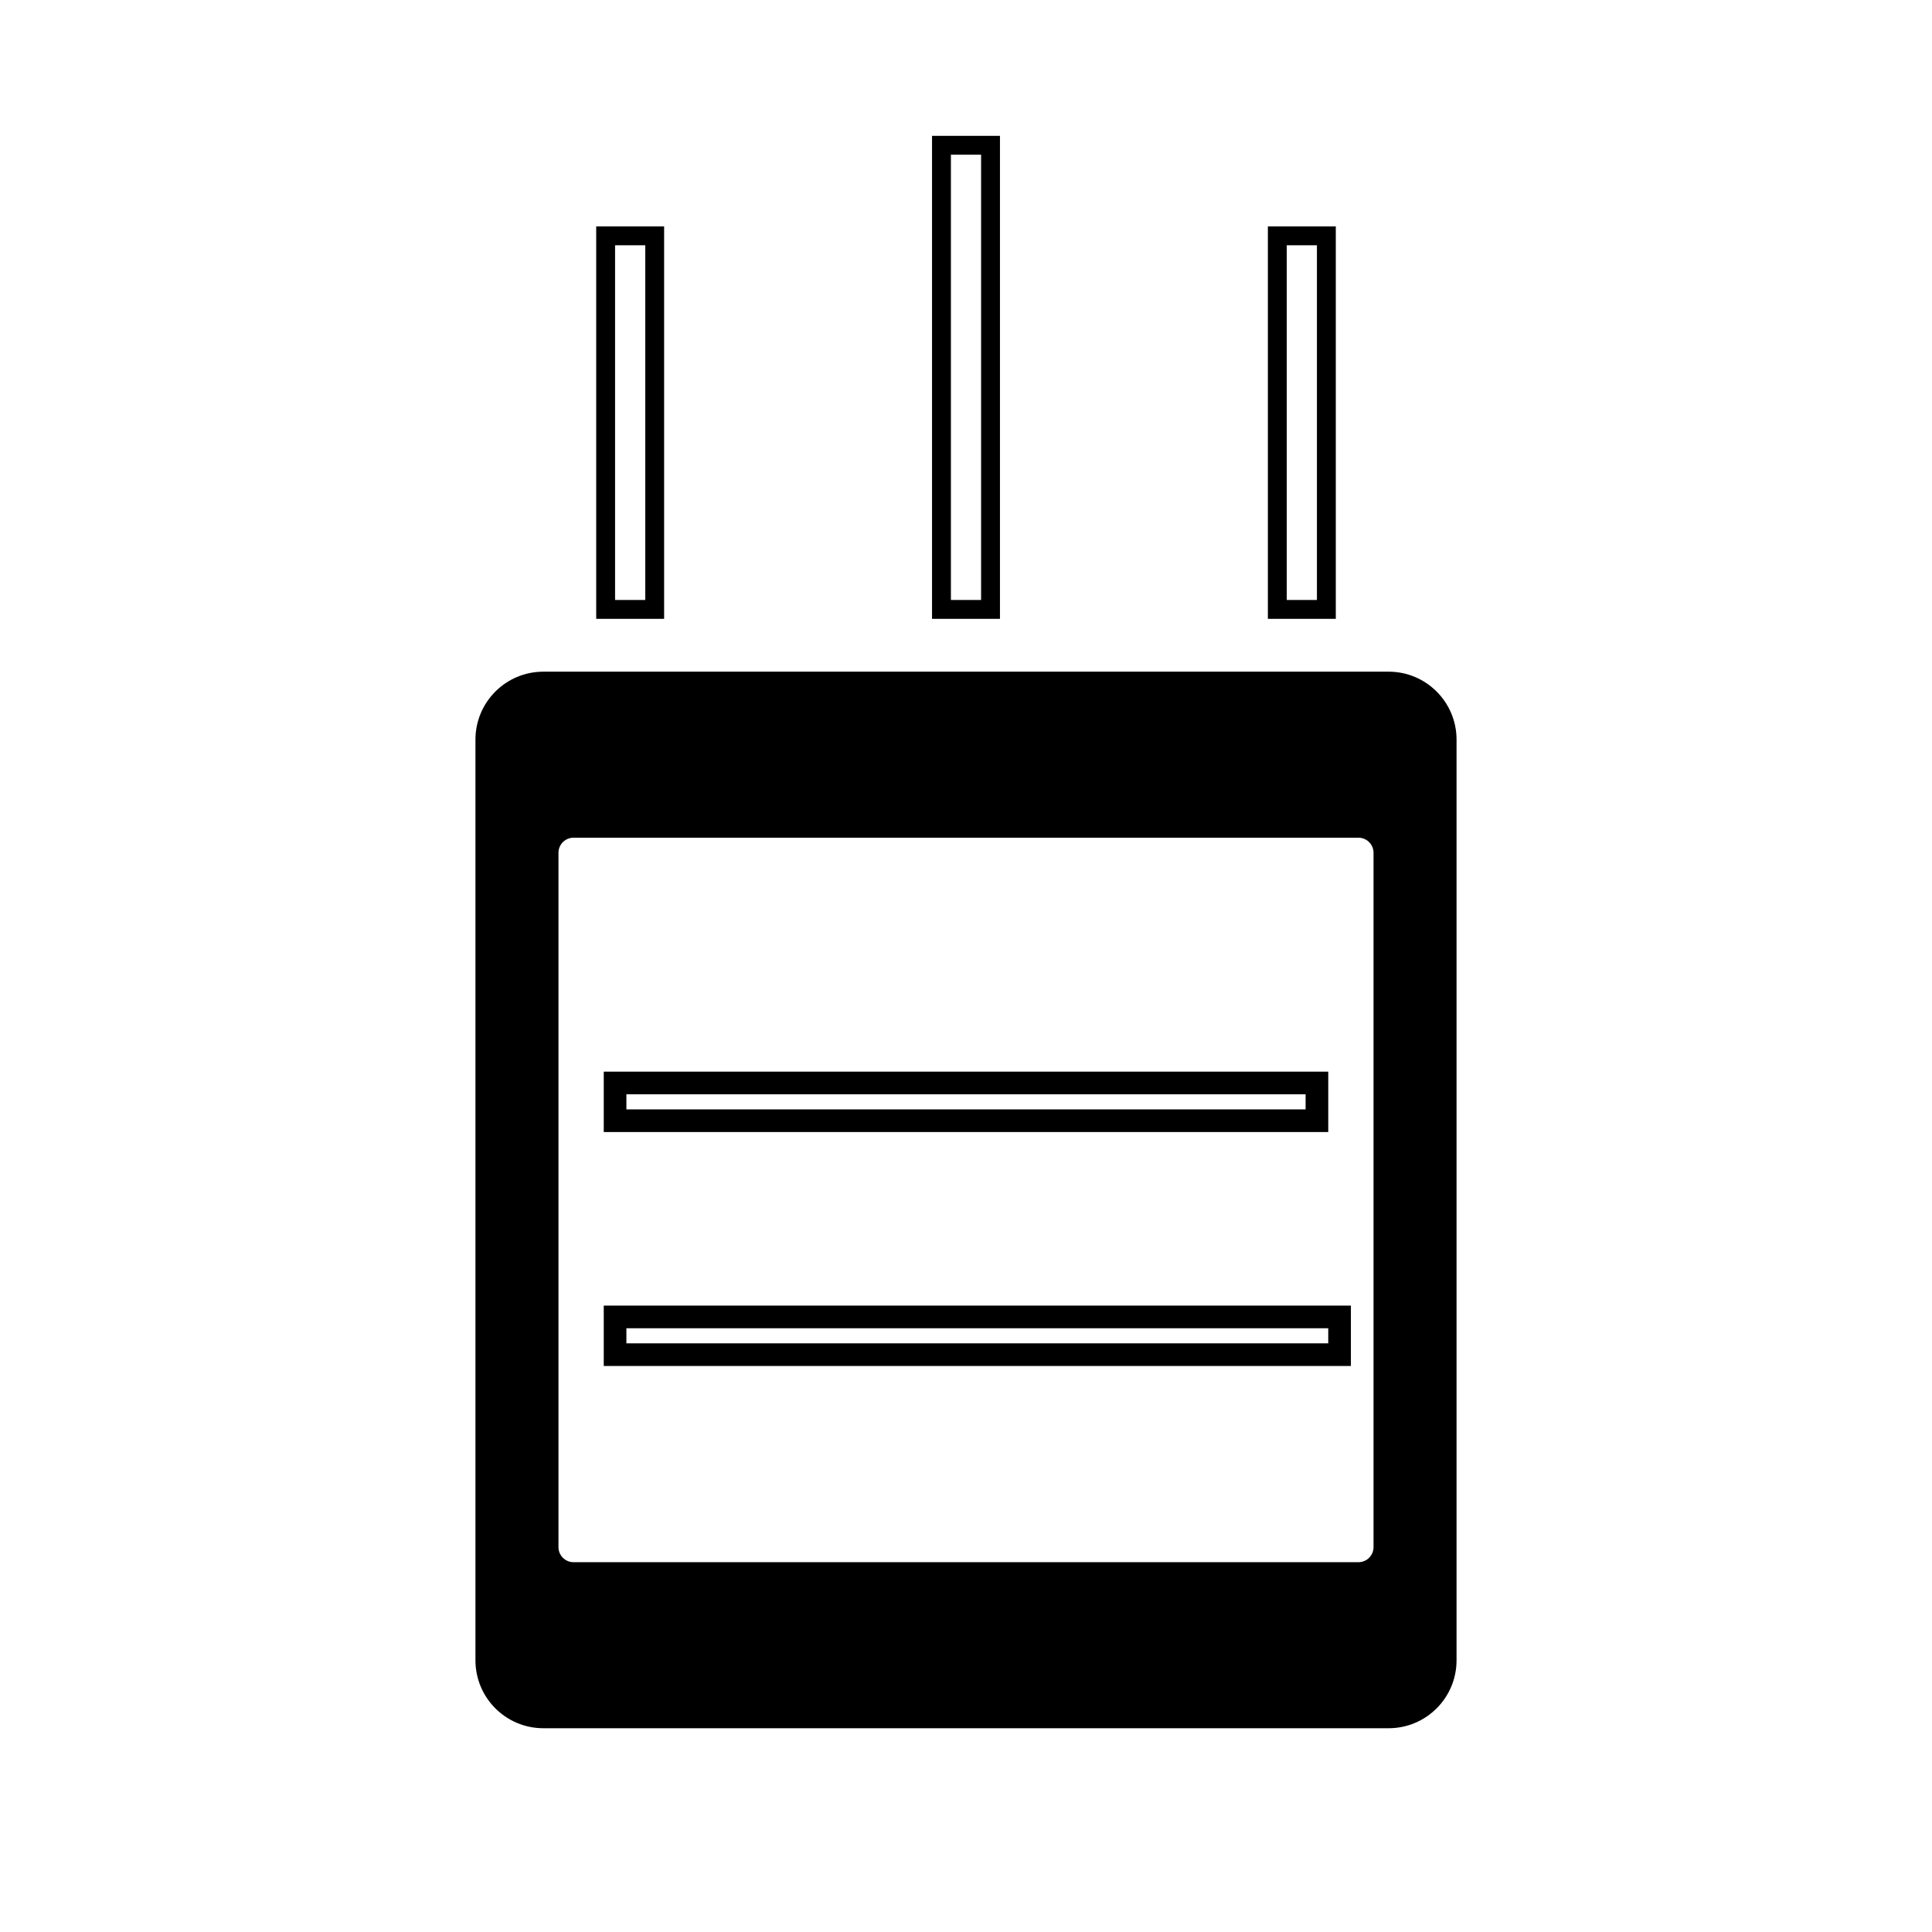
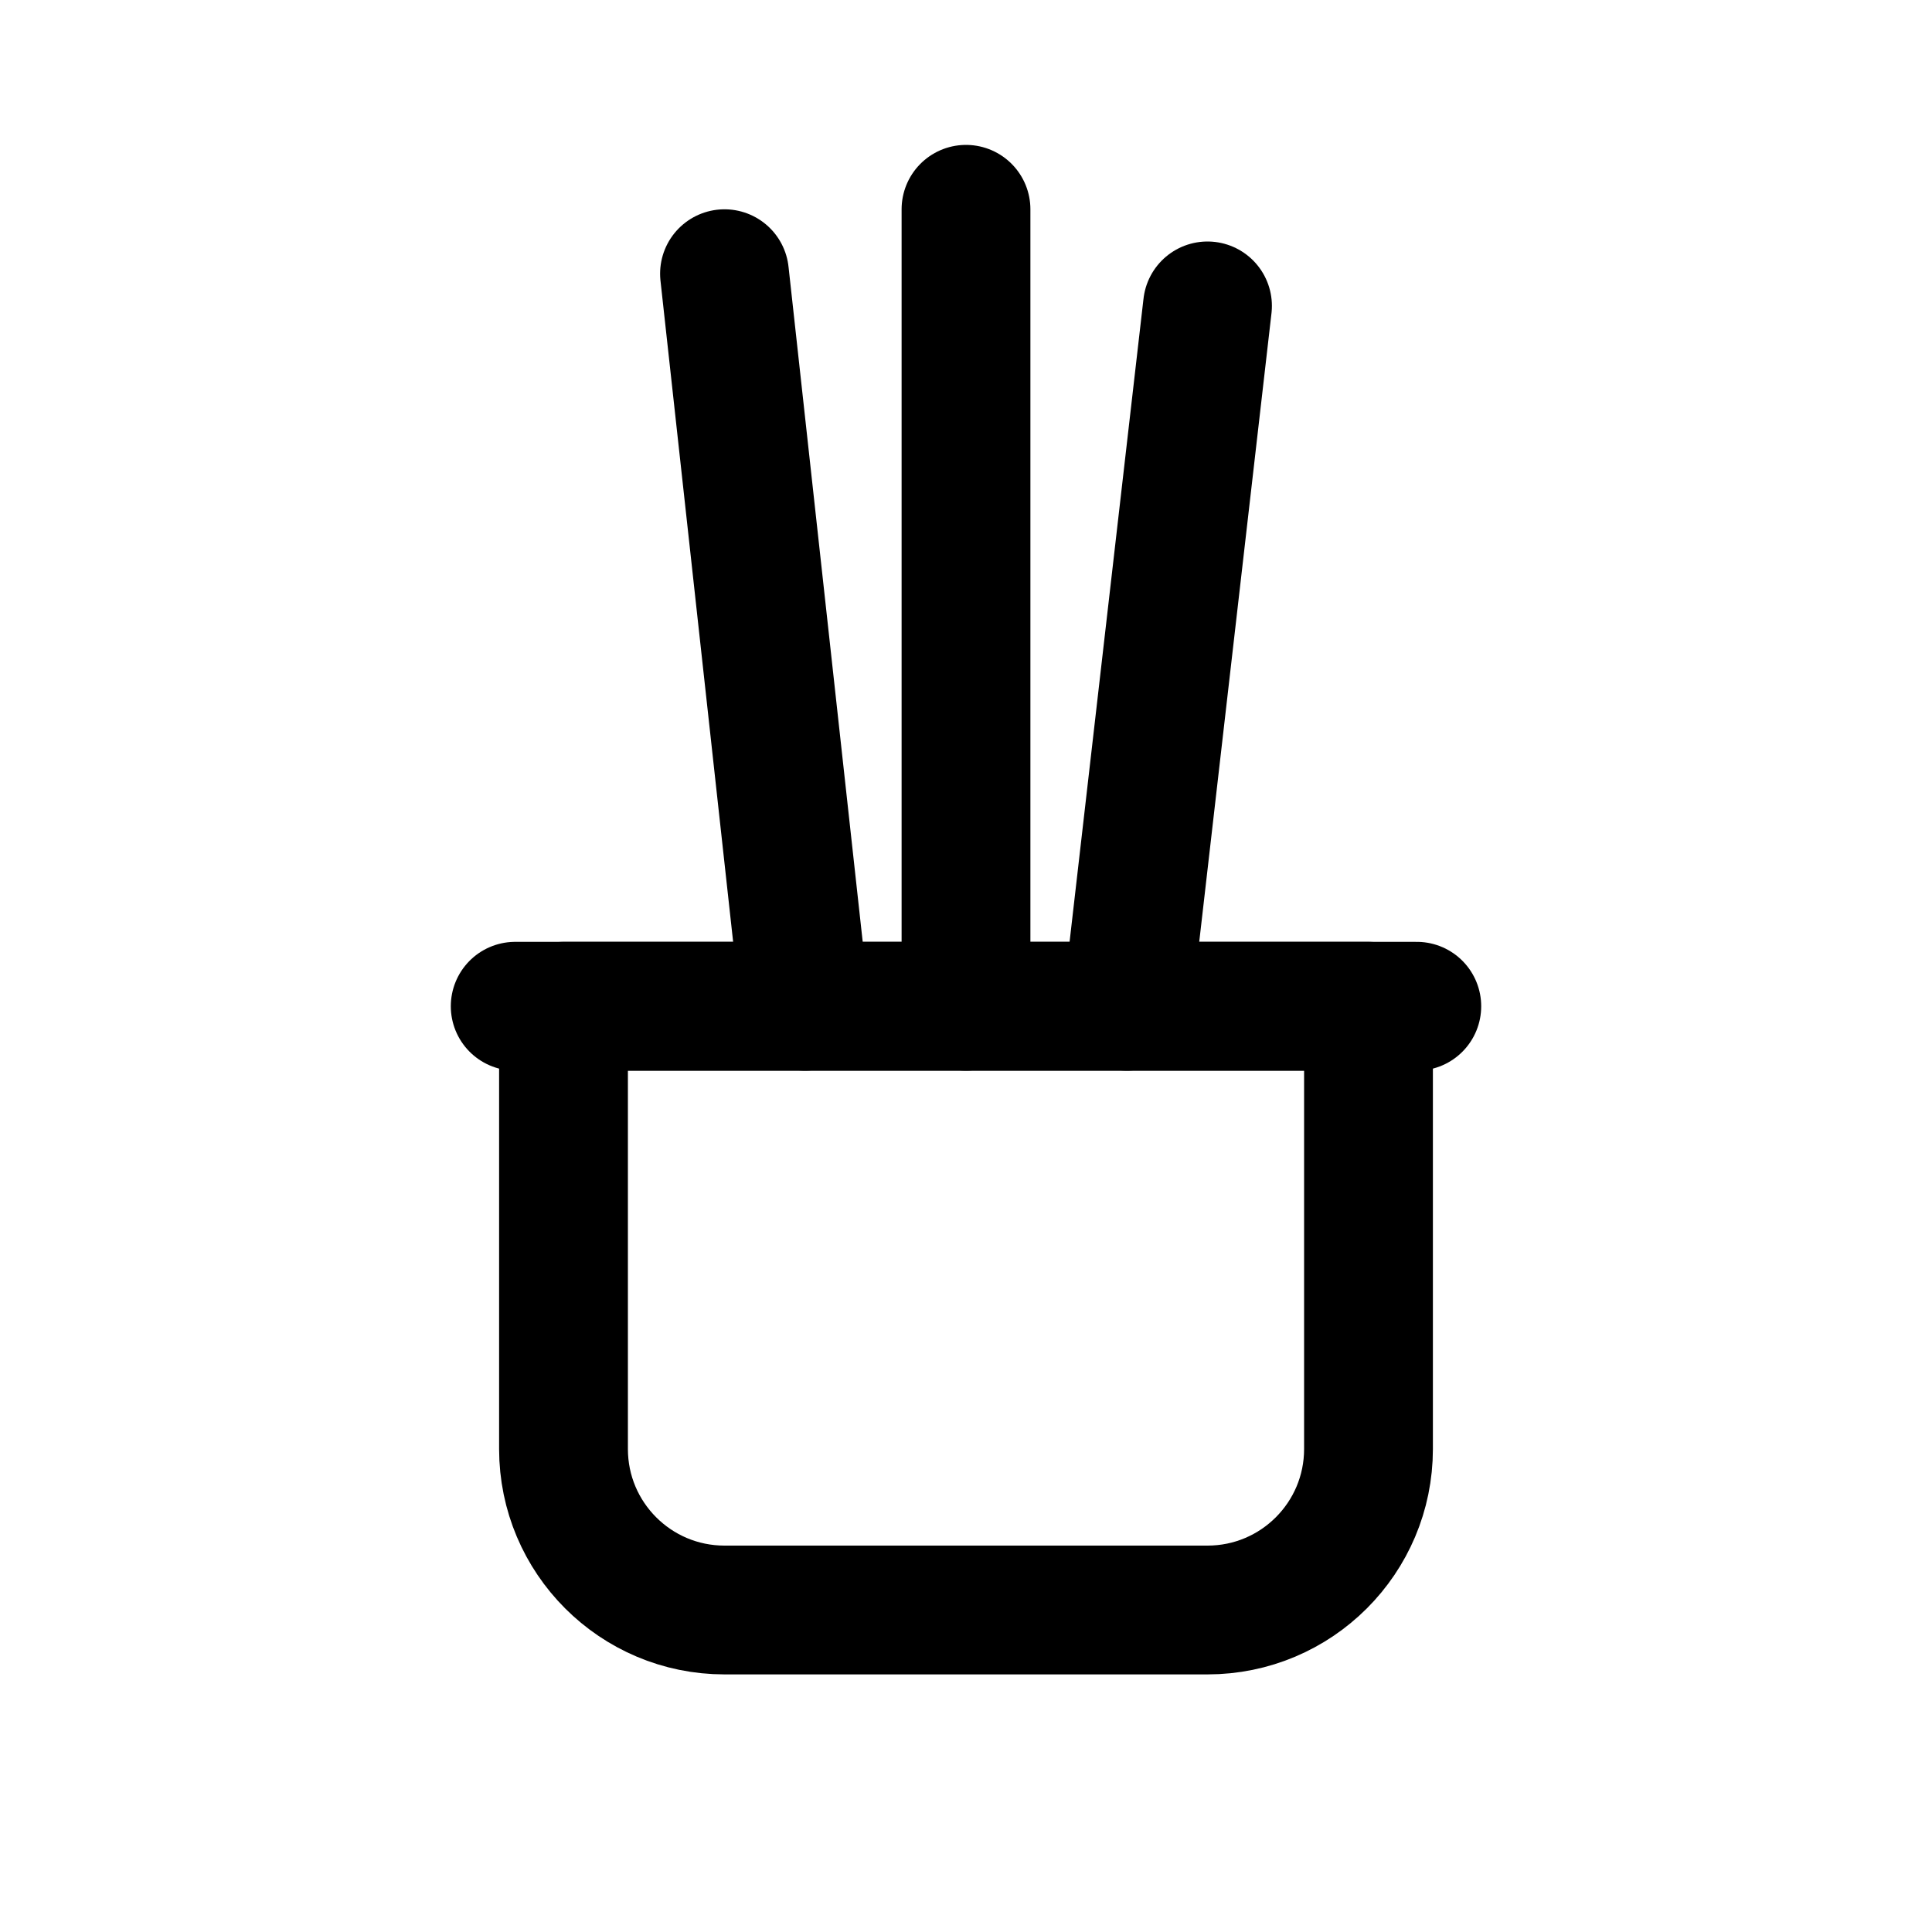
- <svg xmlns="http://www.w3.org/2000/svg" viewBox="0 0 1024 1024">
-   <path fill="#000" fill-rule="evenodd" d="M252 392a36 36 0 0 1 36-36h448a36 36 0 0 1 36 36v488a36 36 0 0 1-36 36H288a36 36 0 0 1-36-36V392zm52 52a8 8 0 0 0-8 8v368a8 8 0 0 0 8 8h416a8 8 0 0 0 8-8V452a8 8 0 0 0-8-8H304z" />
-   <path fill="#000" fill-rule="evenodd" d="M304 372h416v20H304v-20zm52 8h312v4H356v-4z" />
-   <path fill="#000" fill-rule="evenodd" d="M316 120h36v208h-36V120zm10 10h16v188h-16V130z" />
-   <path fill="#000" fill-rule="evenodd" d="M494 72h36v256h-36V72zm10 10h16v236h-16V82z" />
-   <path fill="#000" fill-rule="evenodd" d="M672 120h36v208h-36V120zm10 10h16v188h-16V130z" />
-   <path fill="#000" fill-rule="evenodd" d="M320 568h384v32H320v-32zm12 12h360v8H332v-8zm0 112h384v32H320v-32zm12 12h360v8H332v-8z" />
+ <svg xmlns="http://www.w3.org/2000/svg" viewBox="0 0 24 24" fill="none" stroke="#000" stroke-width="1.6" stroke-linecap="round" stroke-linejoin="round">
+   <path d="M7 12.5h10v5.5a2 2 0 0 1-2 2H9a2 2 0 0 1-2-2z" />
+   <line x1="6.4" y1="12.5" x2="17.6" y2="12.5" />
+   <line x1="10" y1="12.5" x2="9" y2="3.4" />
+   <line x1="12" y1="12.5" x2="12" y2="2.6" />
+   <line x1="14" y1="12.5" x2="15" y2="3.8" />
</svg>
